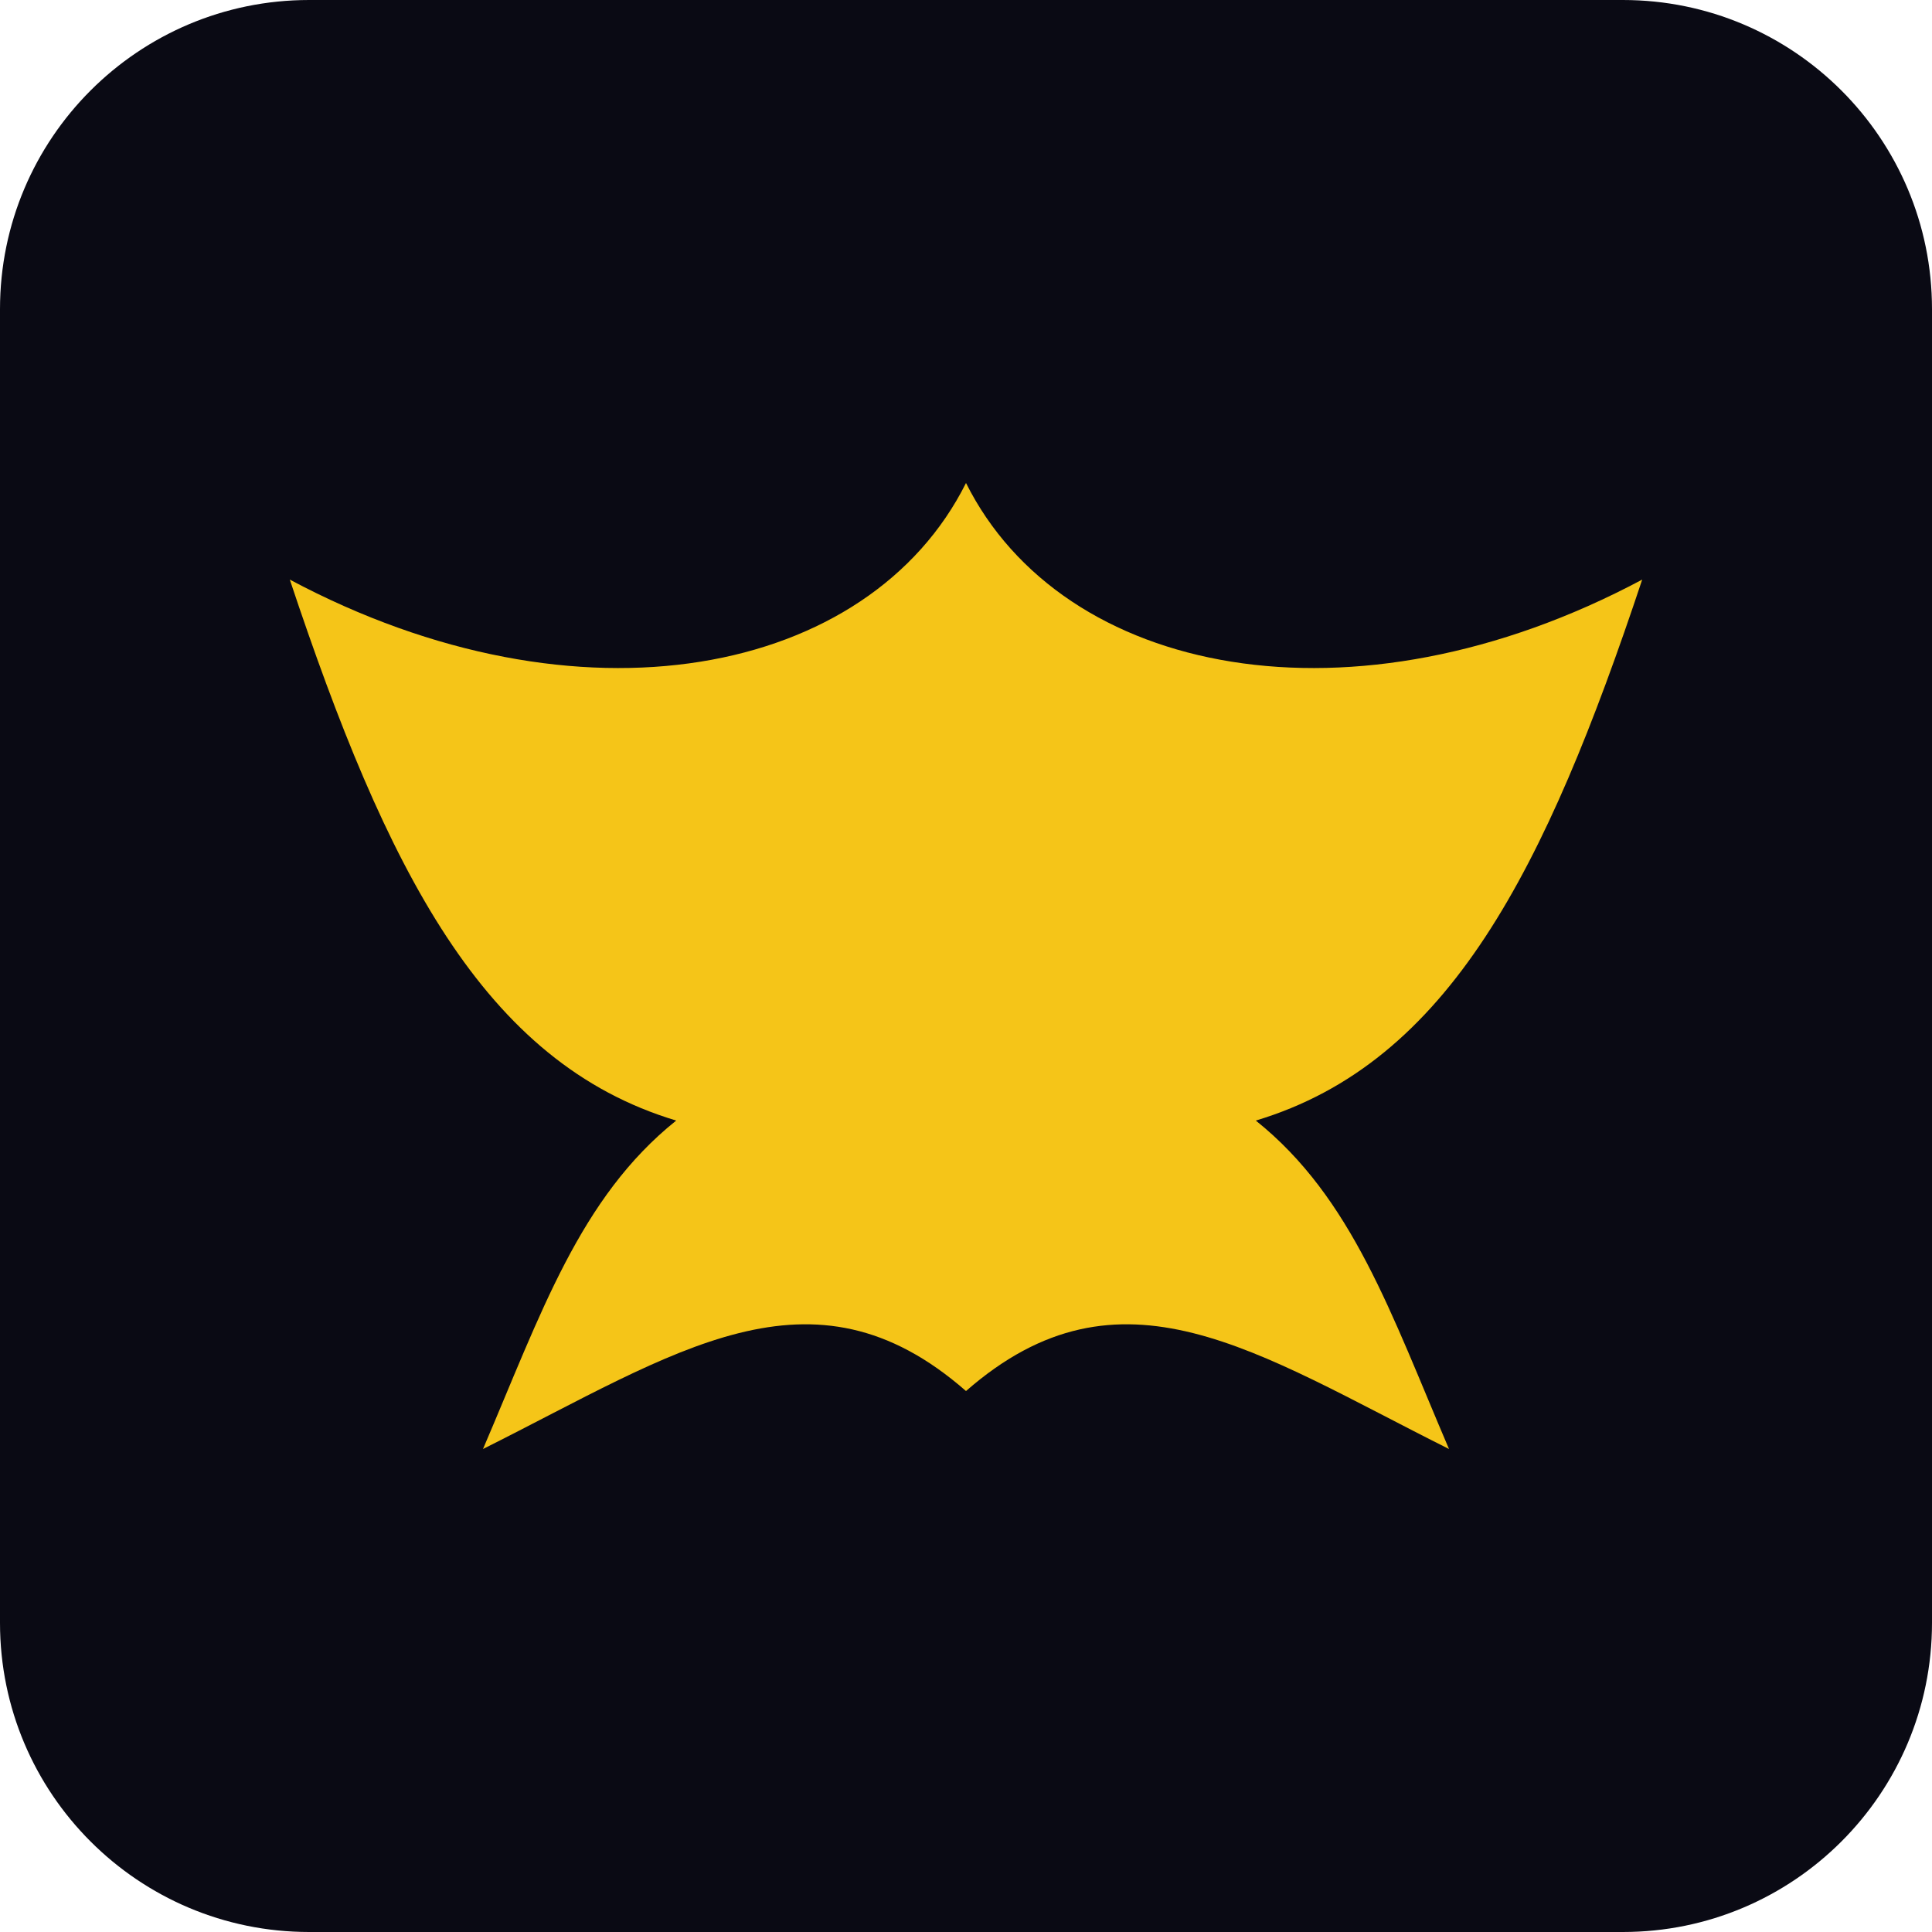
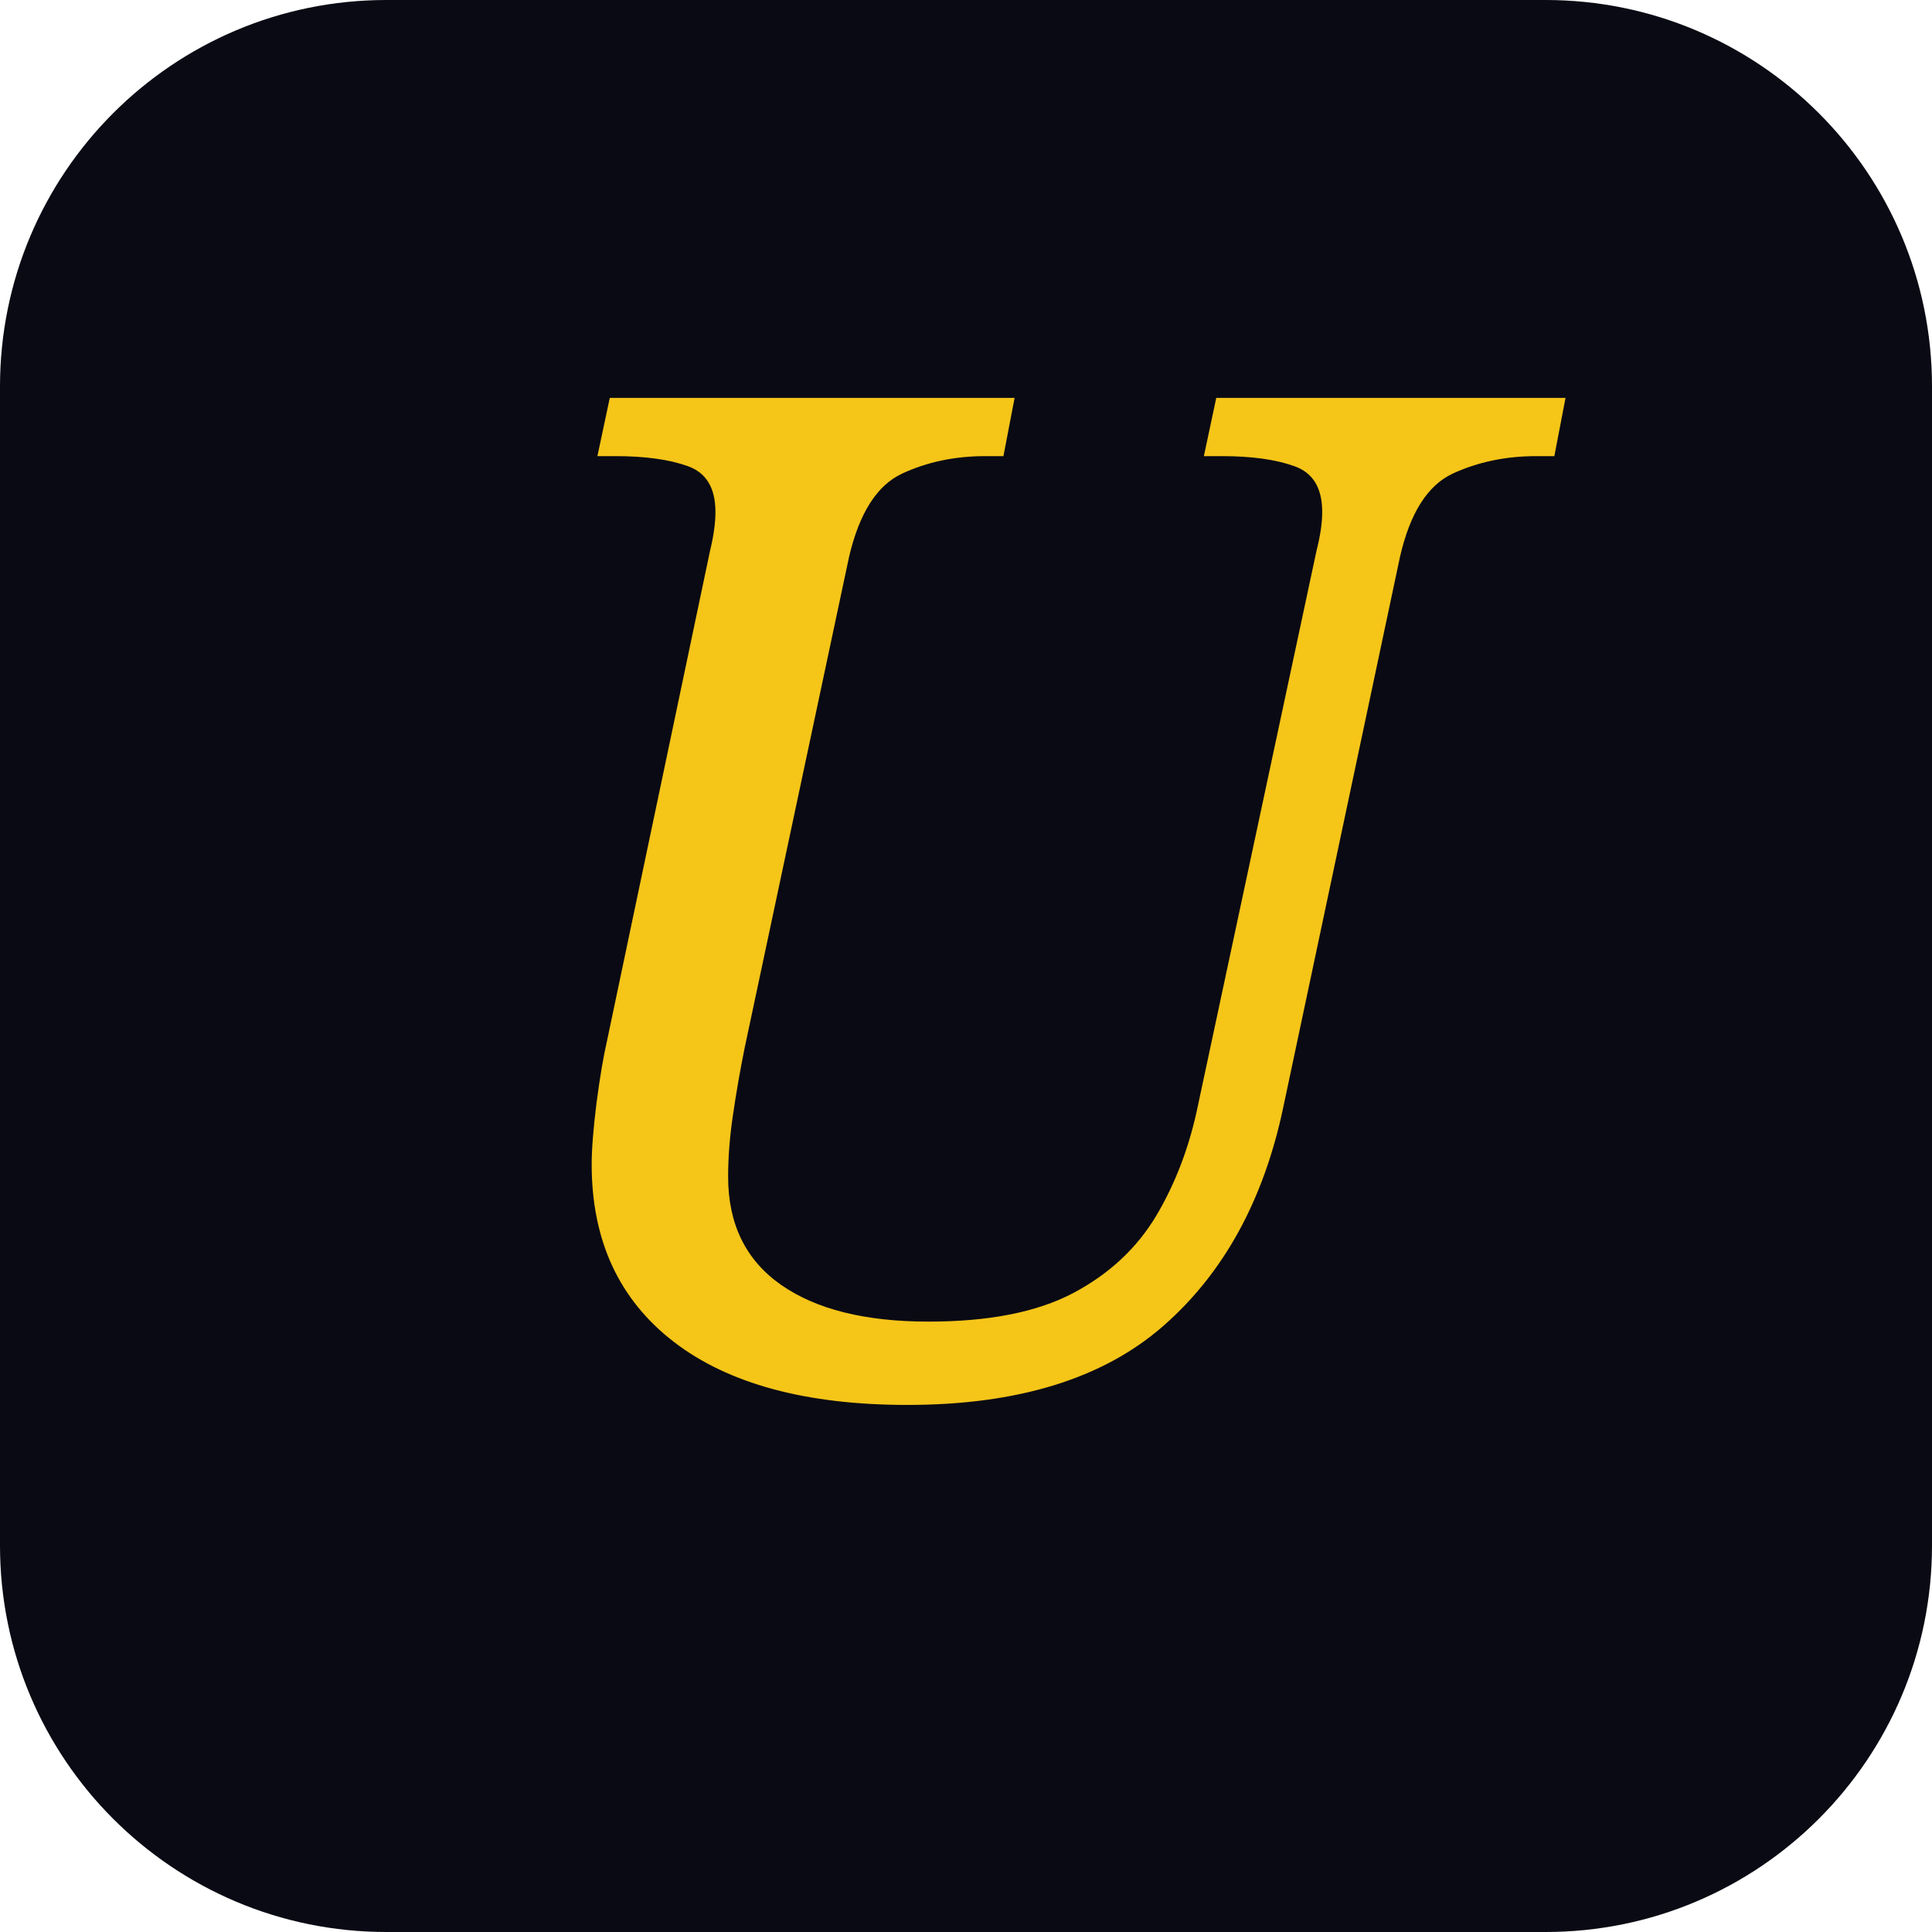
<svg xmlns="http://www.w3.org/2000/svg" viewBox="0 0 100 100">
-   <rect width="100" height="100" rx="16" fill="#0a0a14" />
-   <path d="M50 25 C45 35, 30 38, 15 30 C20 45, 25 55, 35 58 C30 62, 28 68, 25 75 C35 70, 42 65, 50 72 C58 65, 65 70, 75 75 C72 68, 70 62, 65 58 C75 55, 80 45, 85 30 C70 38, 55 35, 50 25Z" fill="#F5C518" />
+   <rect width="100" height="100" rx="20" fill="#0a0a14" />
+   <text x="50" y="72" font-family="'Instrument Serif', Georgia, serif" font-size="72" font-style="italic" fill="#F5C518" text-anchor="middle">U</text>
</svg>
